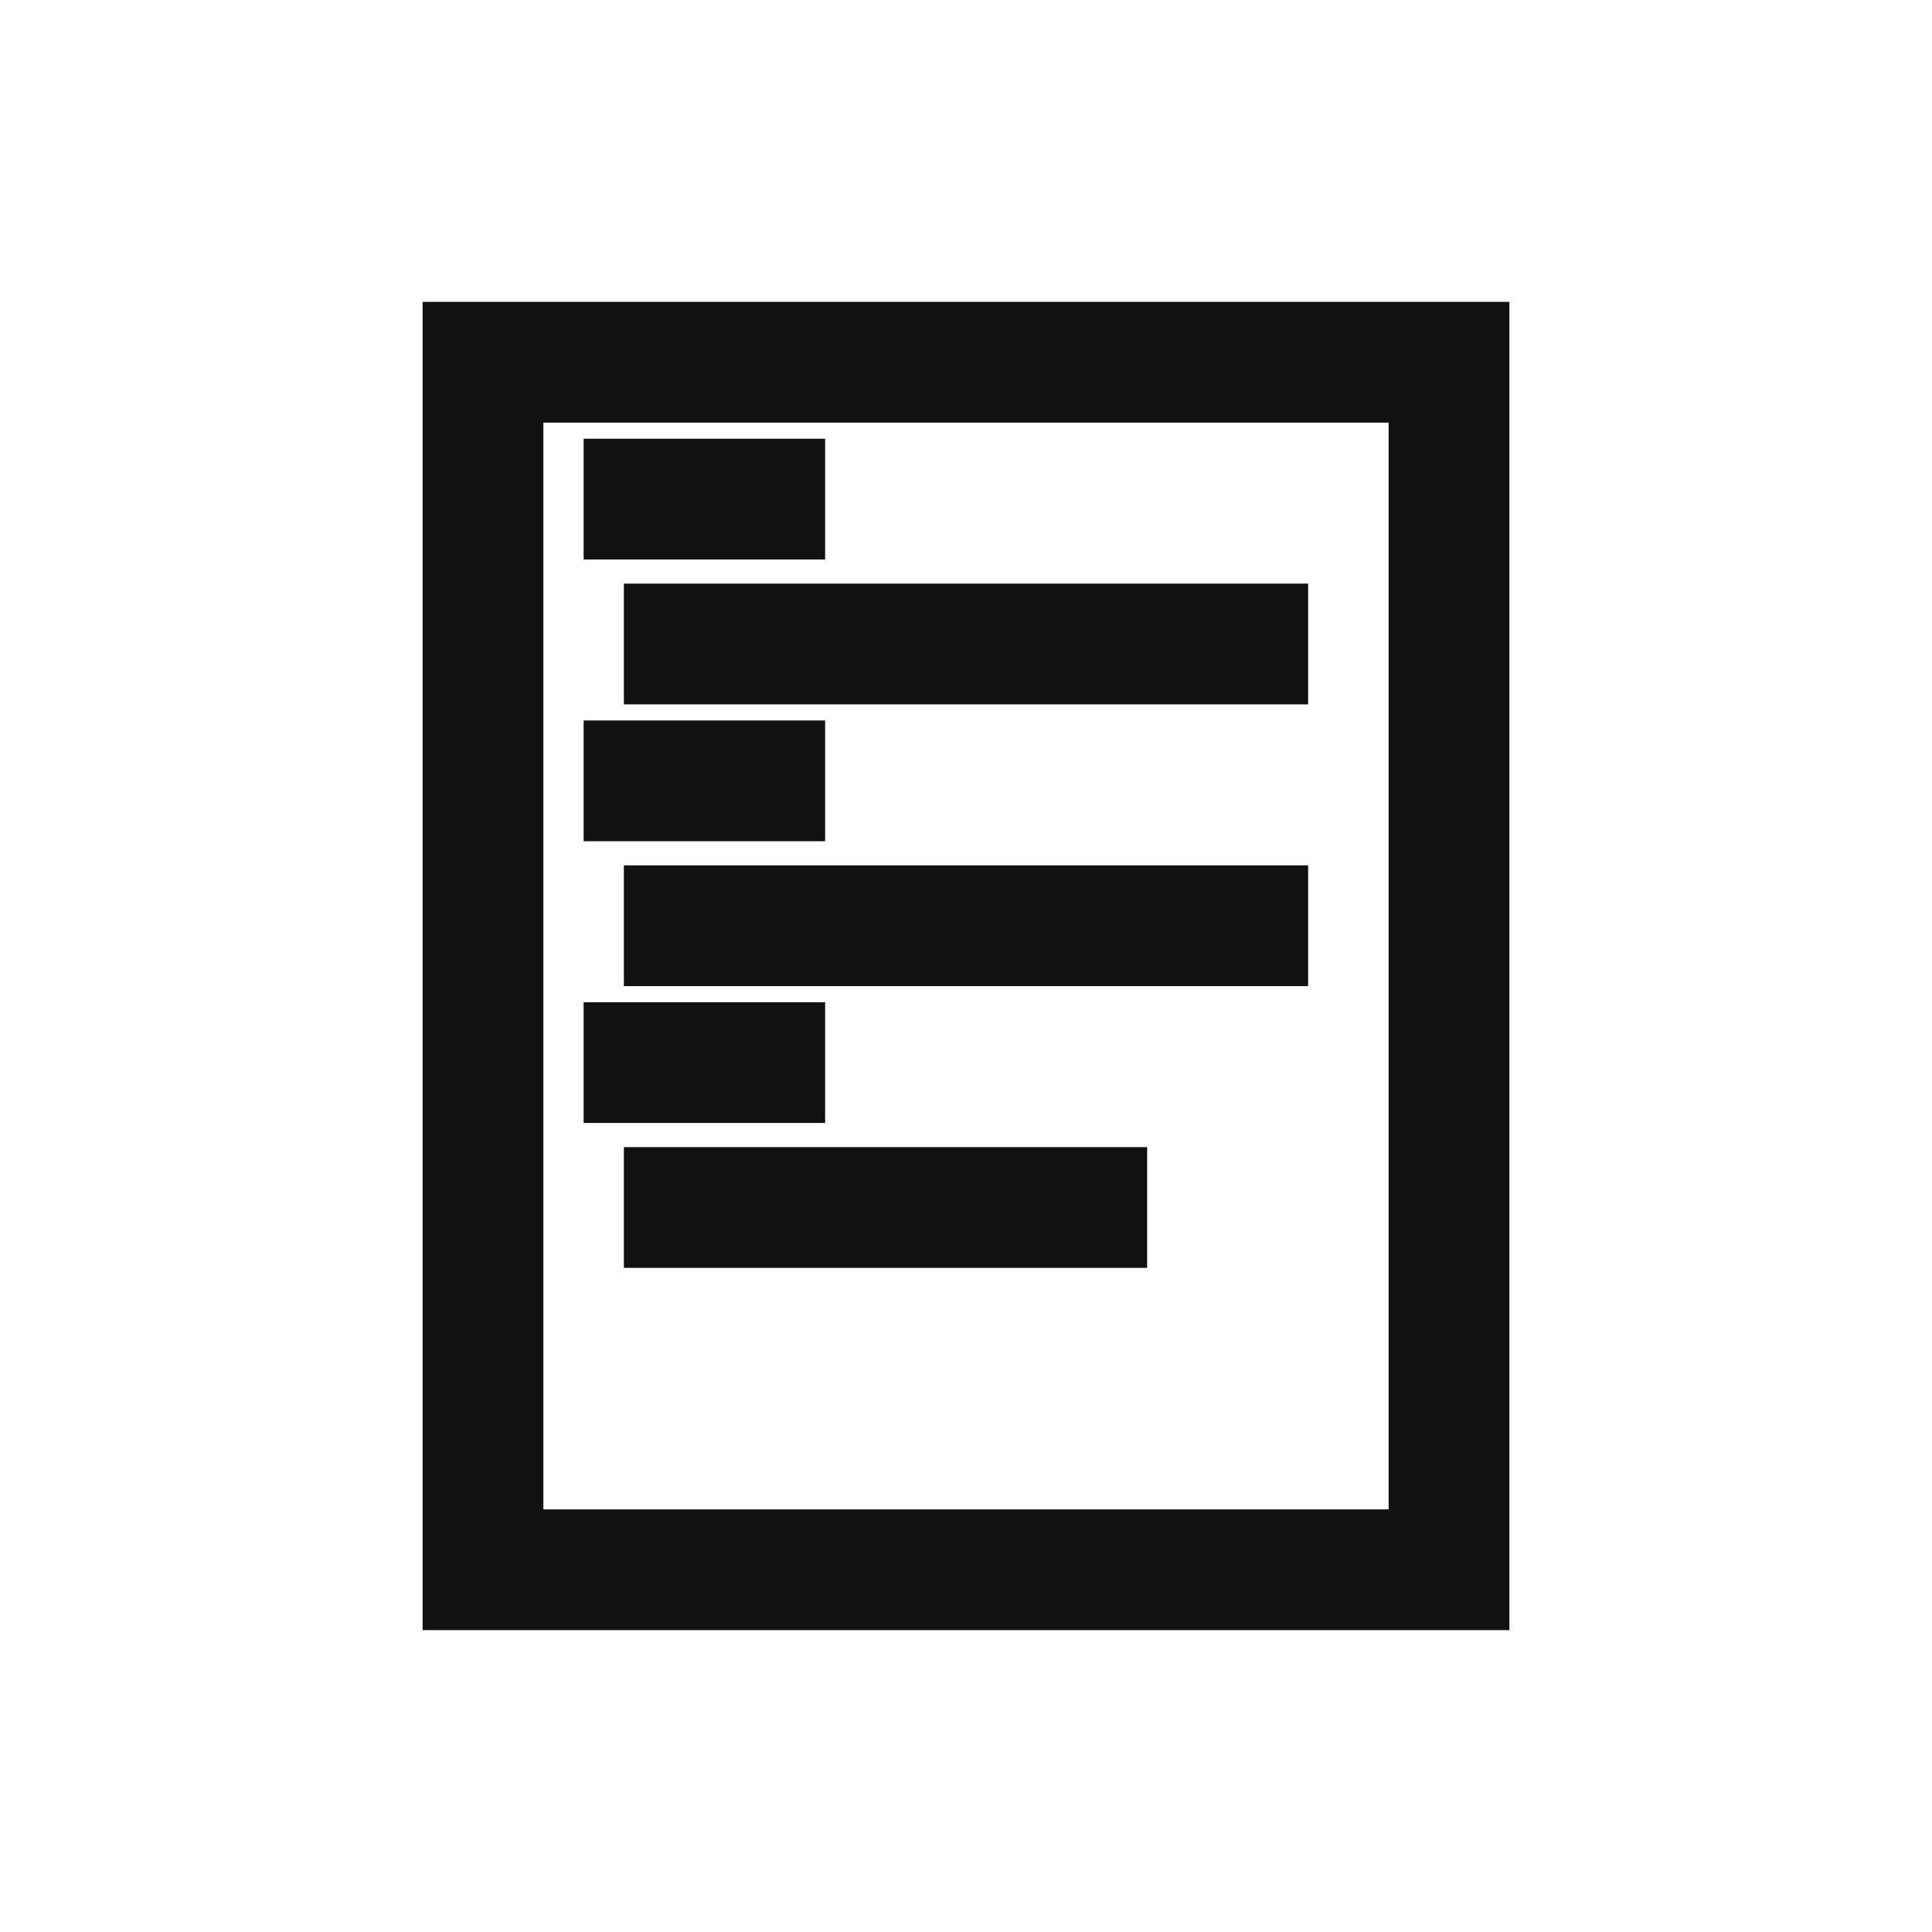
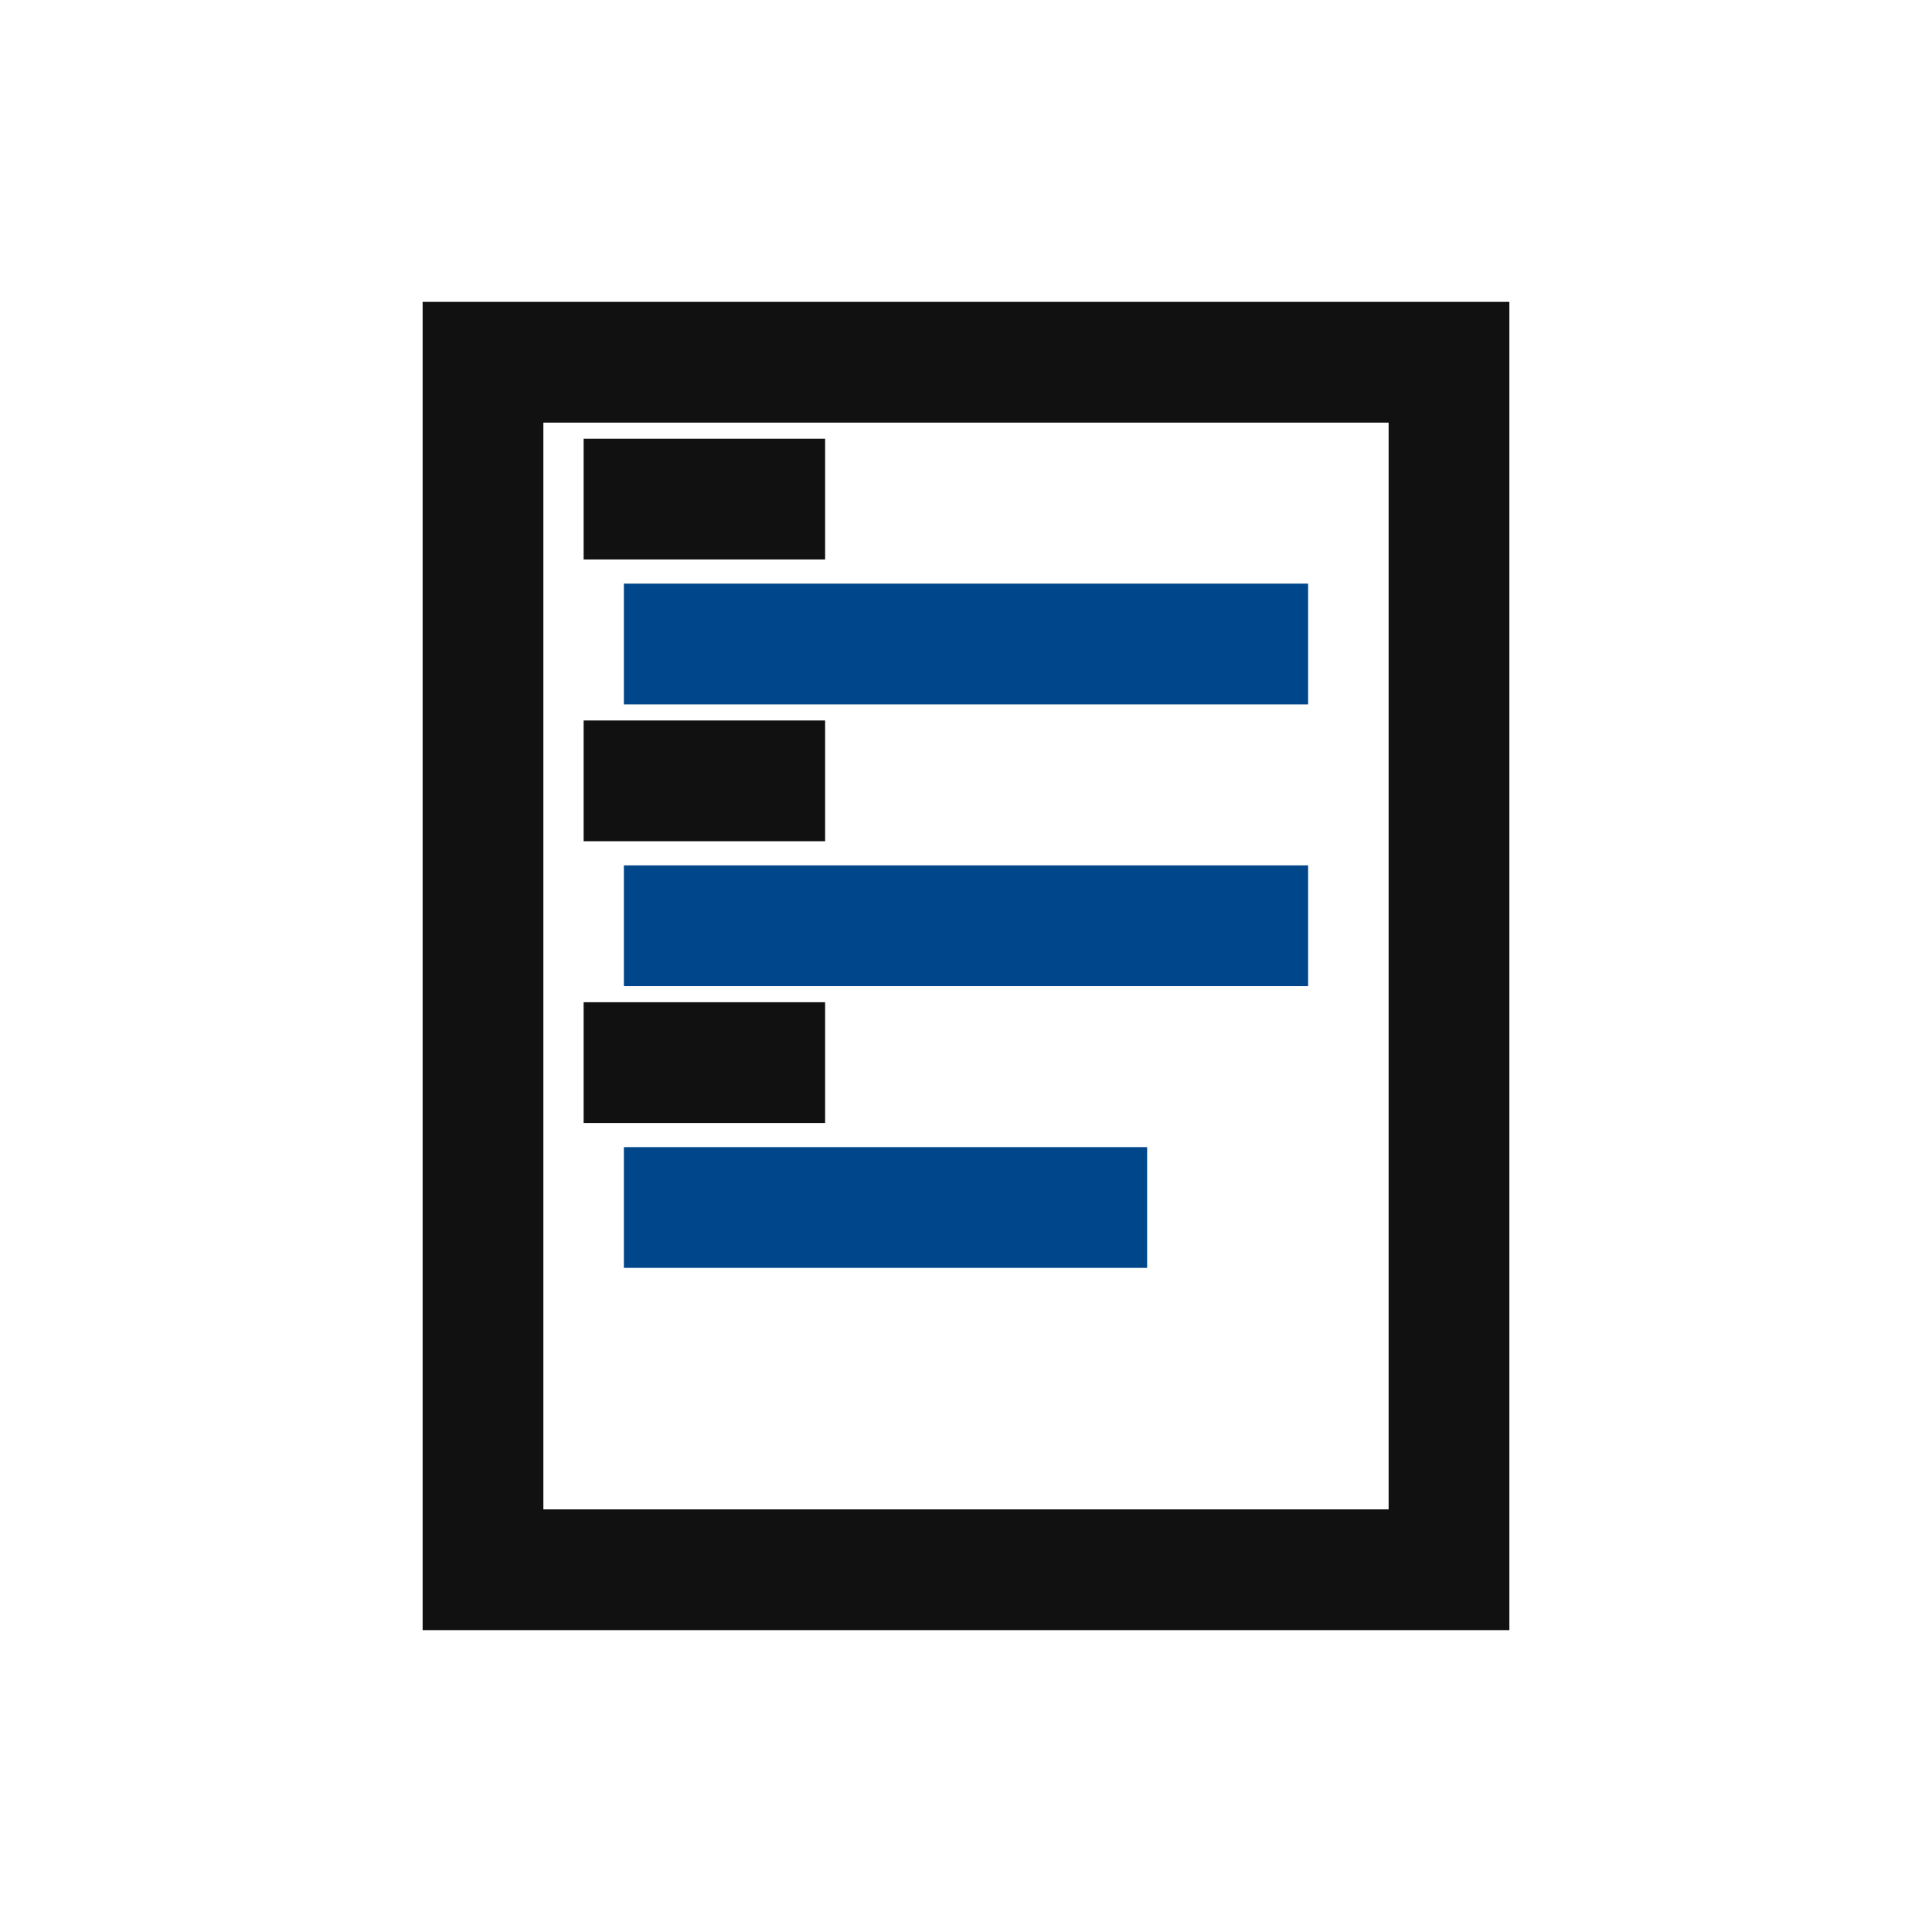
<svg xmlns="http://www.w3.org/2000/svg" viewBox="0 0 24 24" aria-hidden="true">
  <path d="M6 4.5h12v15H6z" fill="none" stroke="#111111" stroke-width="1.5" />
-   <path d="M8.5 8h7M8.5 11.5h7M8.5 15h5" fill="none" stroke="#111111" stroke-width="1.5" stroke-linecap="square" />
+   <path d="M8.5 8h7M8.5 11.5h7M8.5 15h5" fill="none" stroke="#00468b" stroke-width="1.5" stroke-linecap="square" />
  <path d="M8 6.2h1.5M8 9.7h1.5M8 13.2h1.5" fill="none" stroke="#111111" stroke-width="1.5" stroke-linecap="square" />
</svg>
